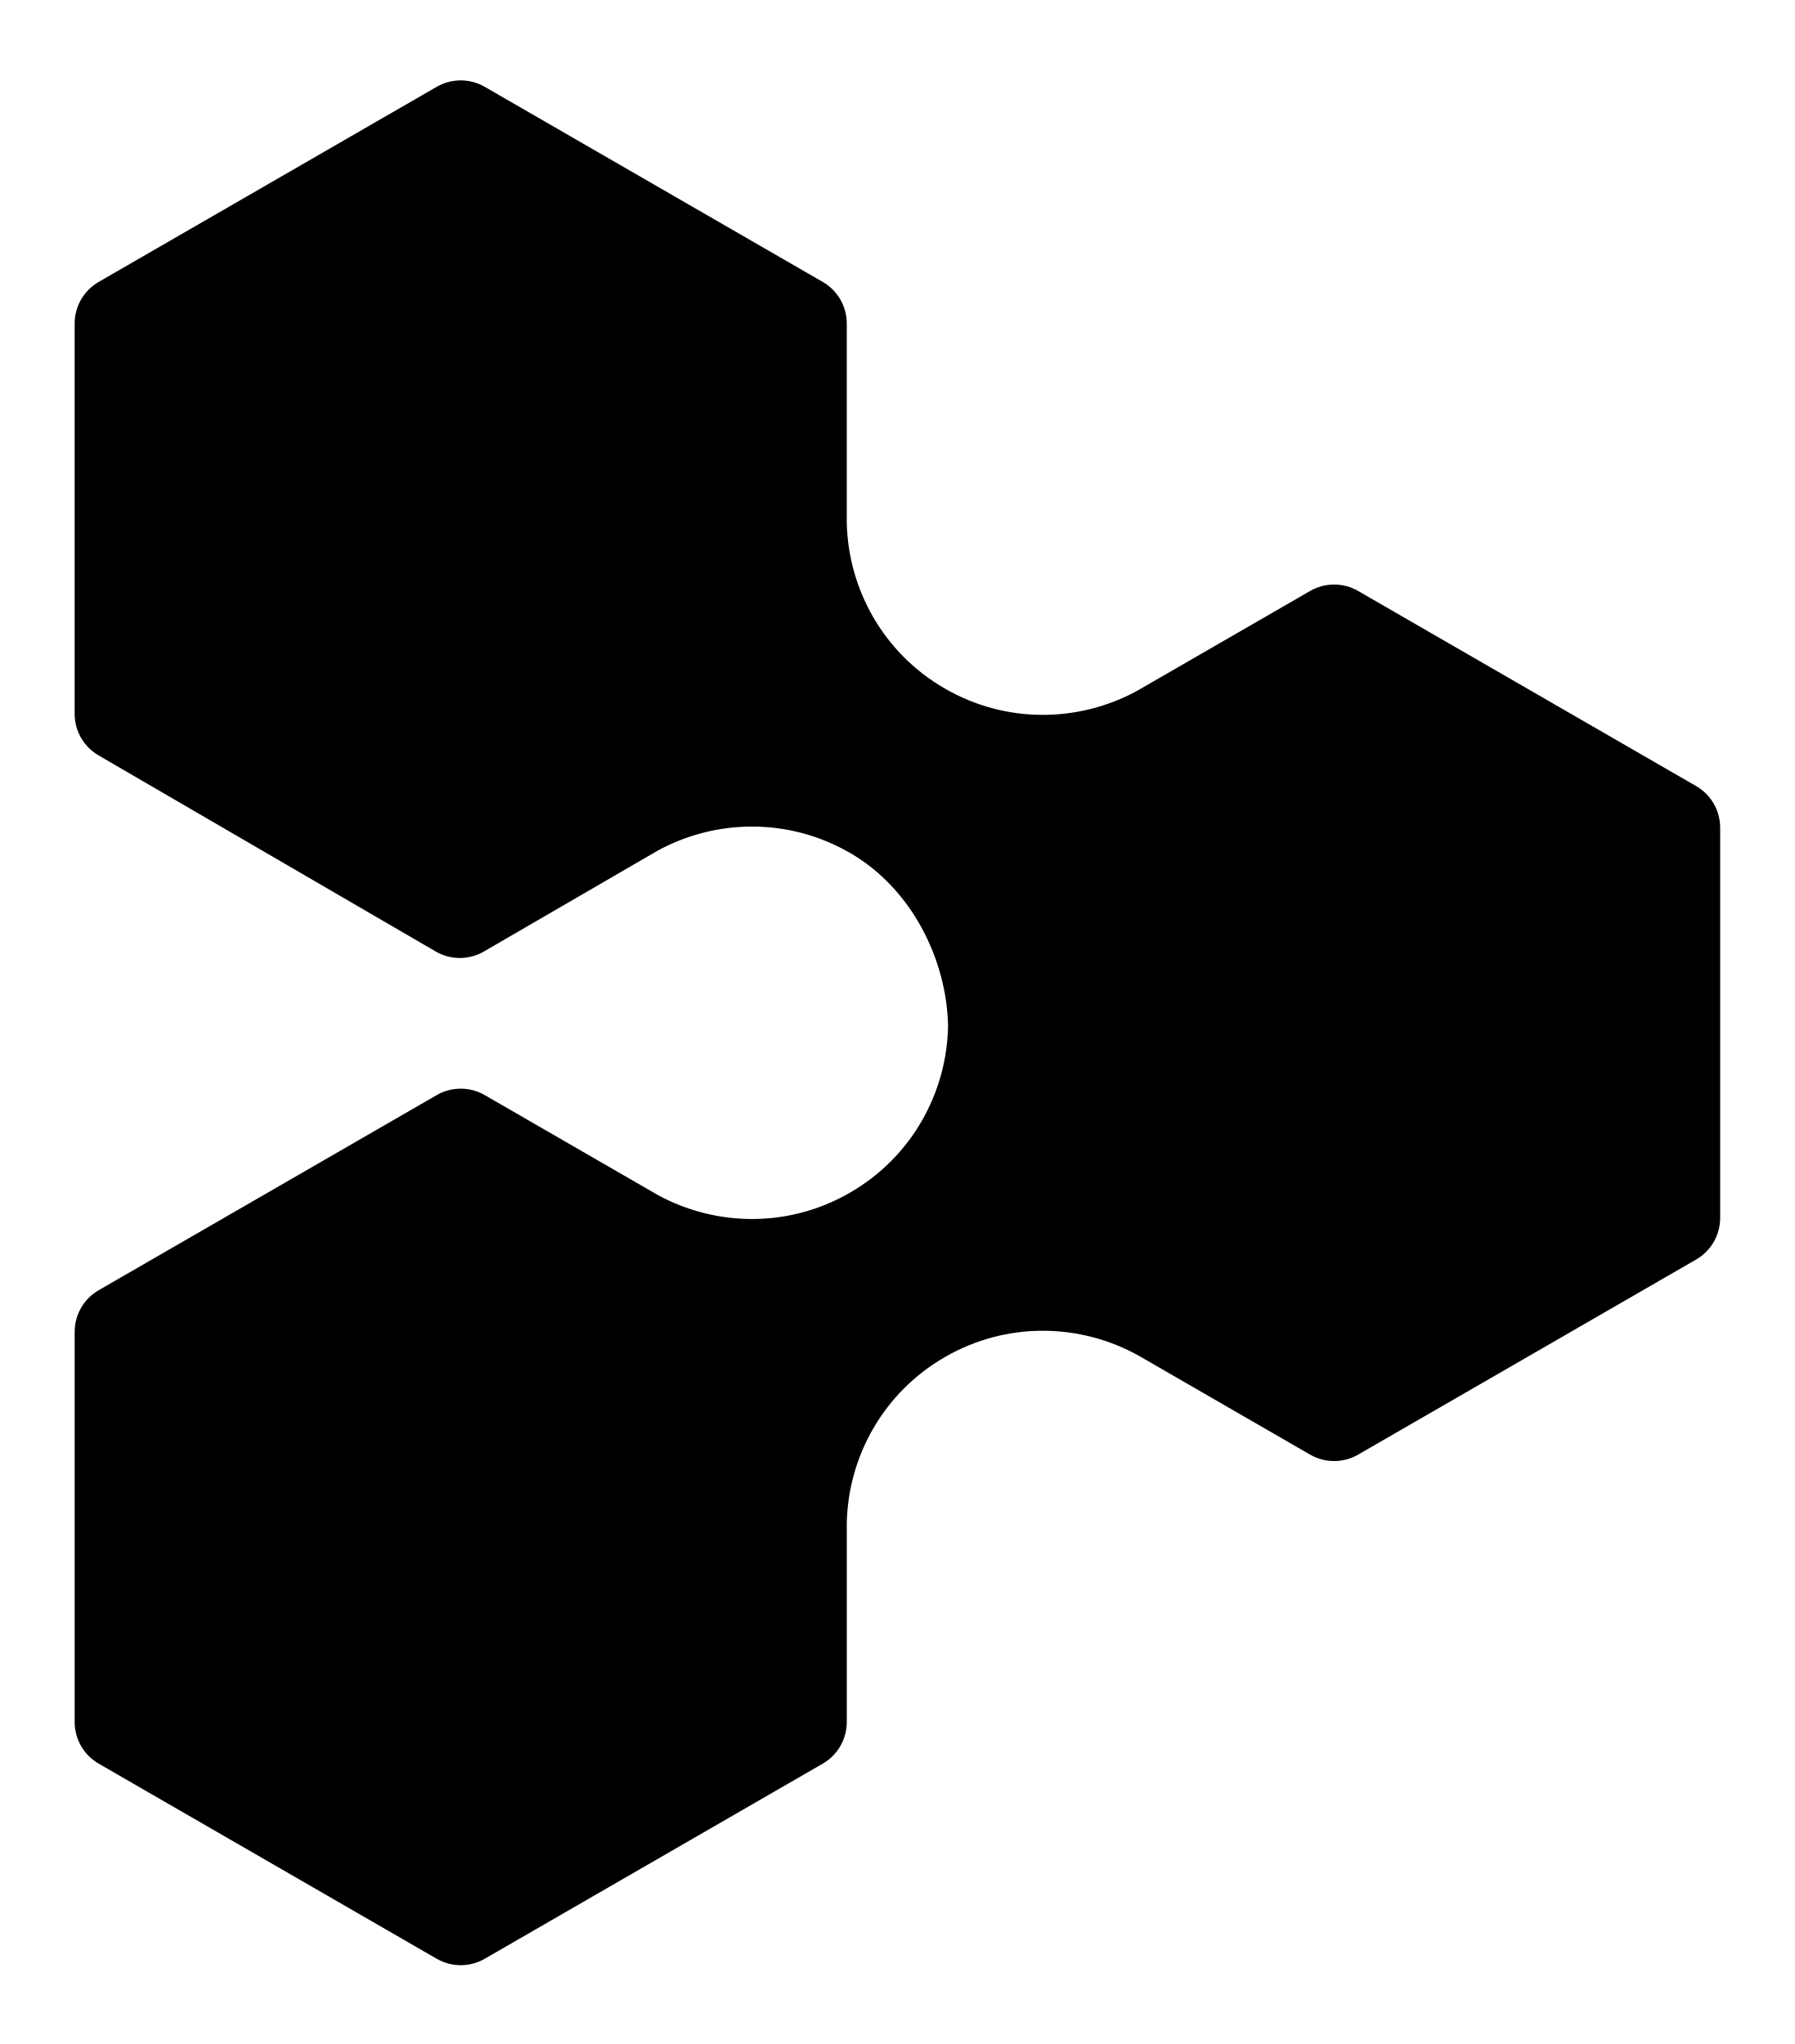
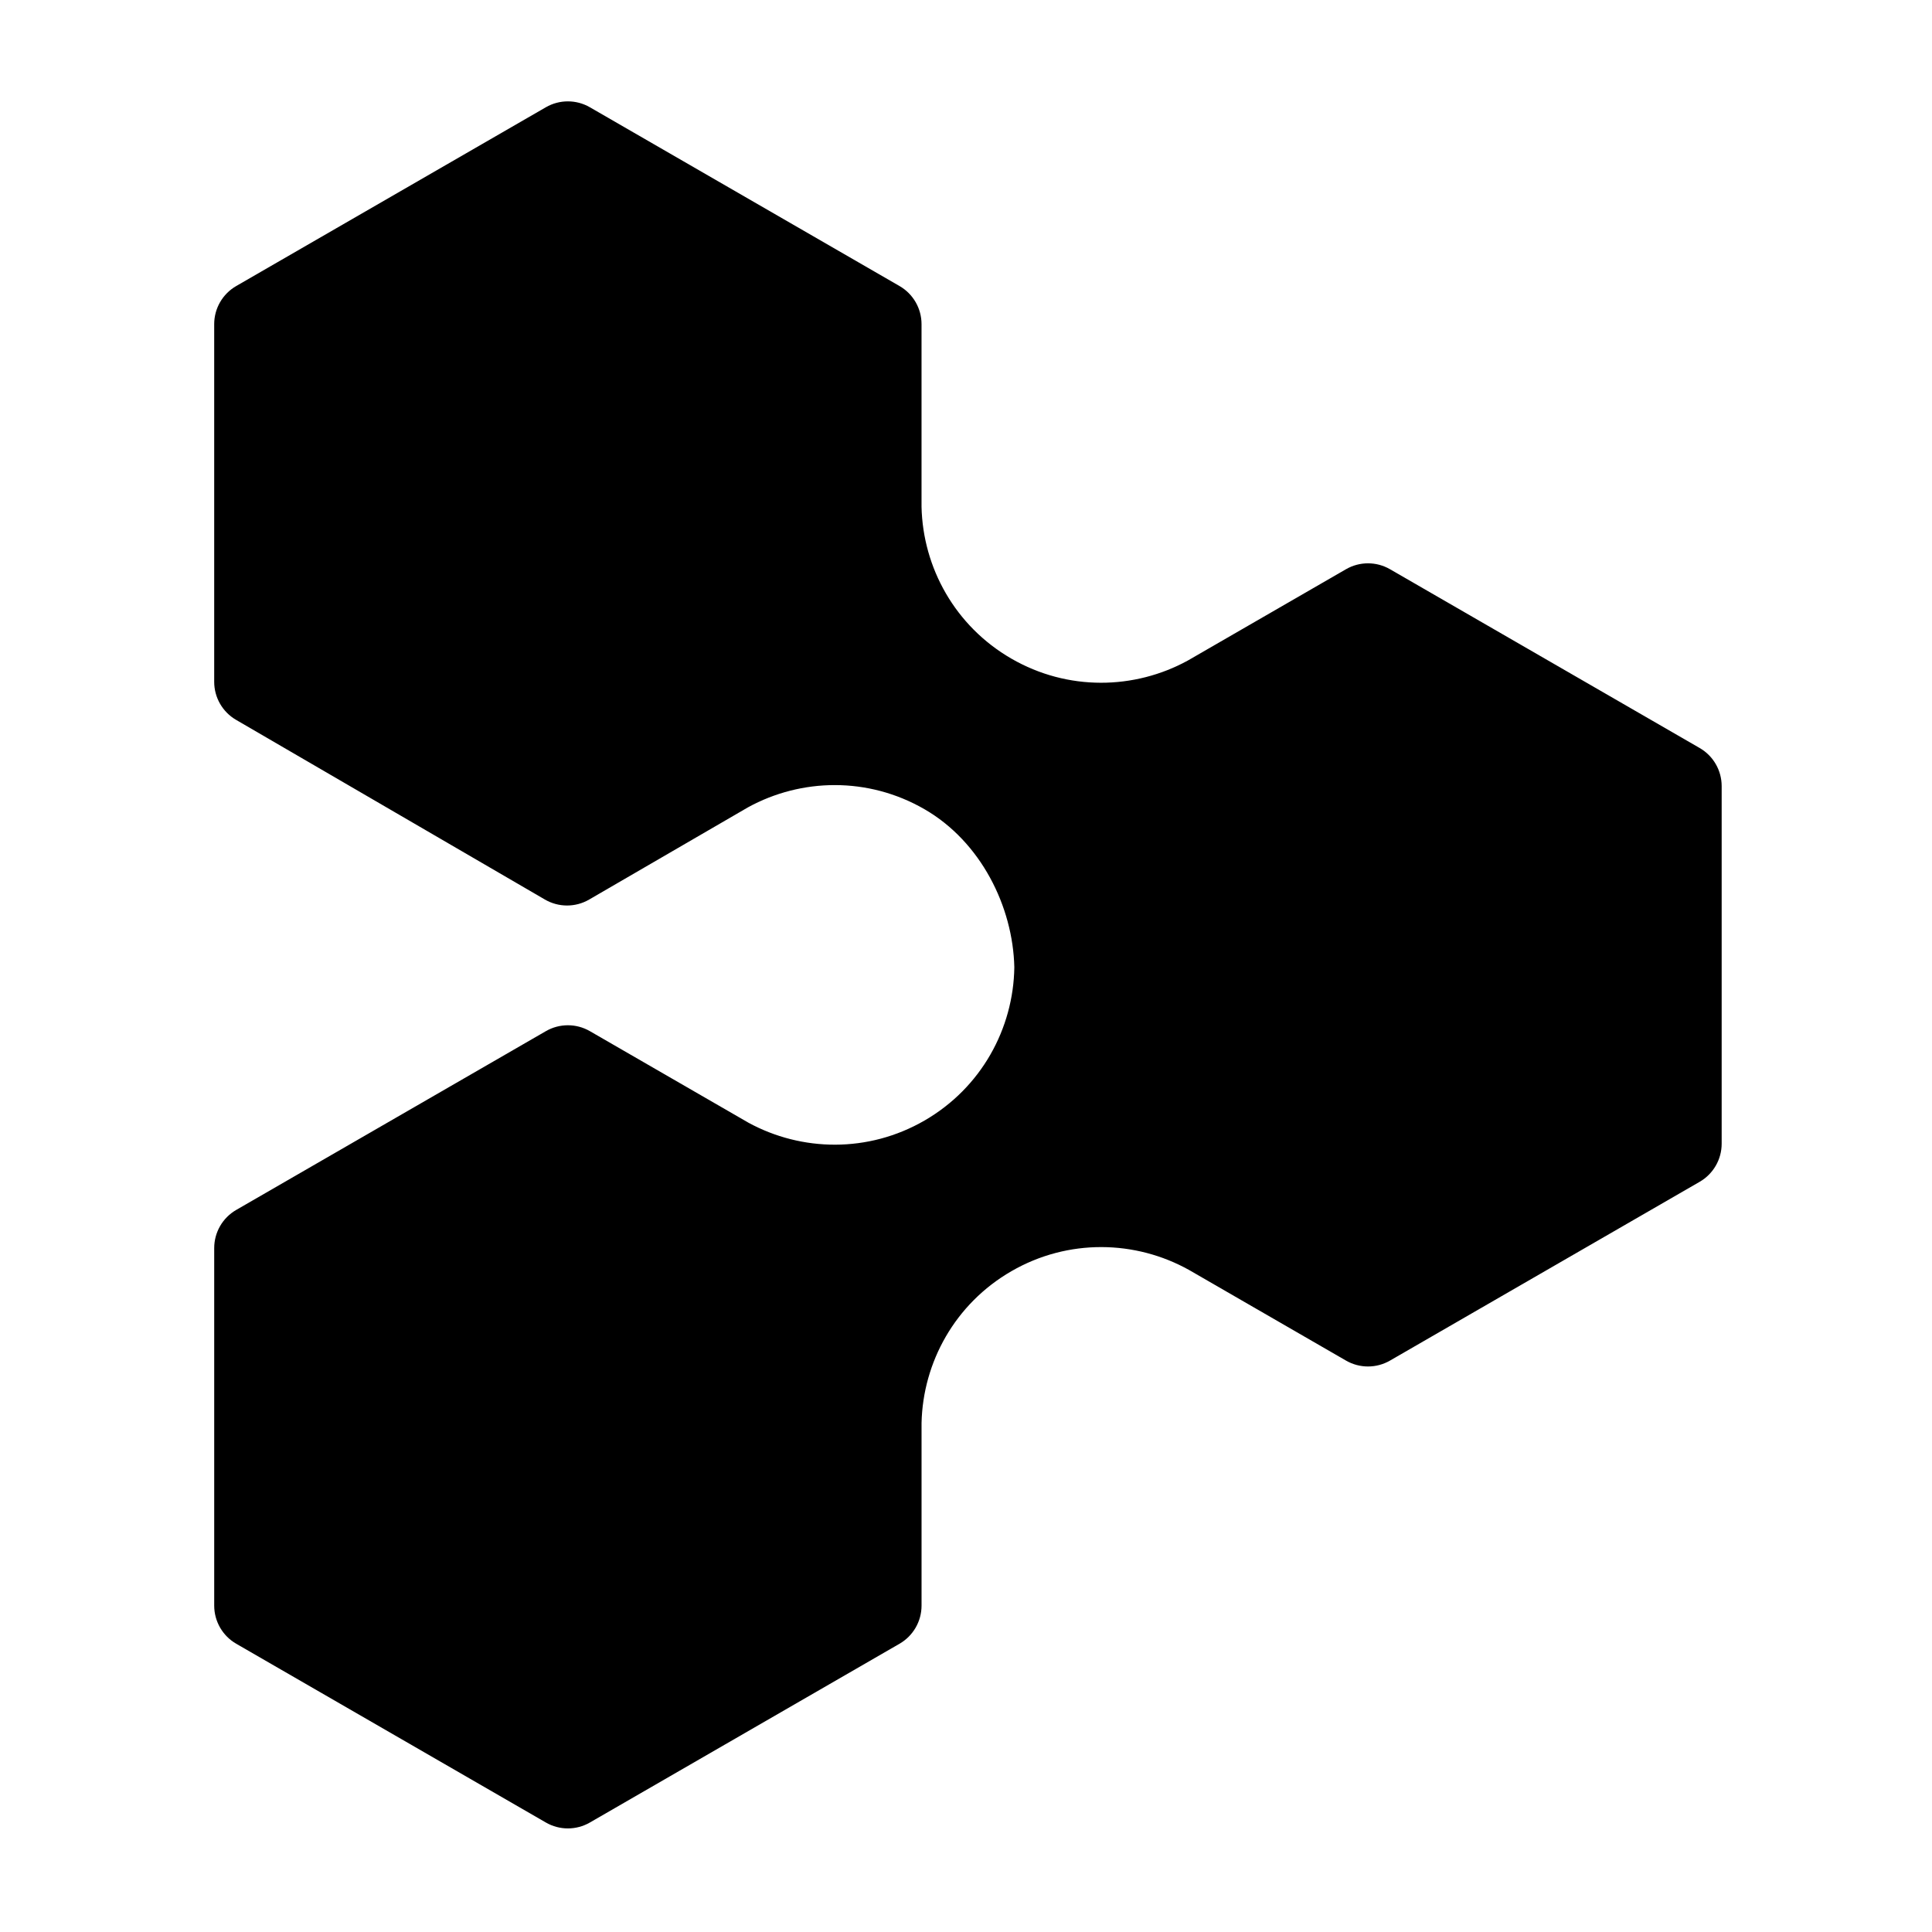
- <svg xmlns="http://www.w3.org/2000/svg" width="312.5" height="356" viewBox="57 35 312.5 356">
+ <svg xmlns="http://www.w3.org/2000/svg" width="367.23" height="367.23" viewBox="29.287 29.733 367.23 367.23">
  <path fill="#000000" d="M70 159.333V91.347C70 88.359 71.594 85.598 74.182 84.104L133.043 50.12C135.631 48.627 138.819 48.627 141.407 50.12L200.269 84.104C202.856 85.598 204.45 88.359 204.45 91.347V126.068C204.708 137.606 210.806 148.734 221.531 154.926C232.256 161.117 244.942 160.834 255.063 155.289L285.132 137.929C287.719 136.435 290.907 136.435 293.495 137.929L352.357 171.913C354.944 173.406 356.538 176.167 356.538 179.155V247.123C356.538 250.111 354.944 252.872 352.357 254.366L293.495 288.35C290.907 289.844 287.719 289.844 285.132 288.35L255.306 271.13C245.146 265.456 232.344 265.117 221.534 271.358C210.809 277.55 204.711 288.678 204.453 300.215V334.926C204.453 337.914 202.859 340.675 200.271 342.169L141.41 376.153C138.822 377.647 135.634 377.647 133.046 376.153L74.184 342.169C71.597 340.675 70.003 337.914 70.003 334.926V266.959C70.003 263.971 71.597 261.21 74.184 259.716L133.046 225.732C135.634 224.238 138.822 224.238 141.41 225.732L171.547 243.132C181.656 248.638 194.306 248.906 205.005 242.729C215.815 236.488 221.922 225.231 222.088 213.595C221.83 202.057 215.732 189.737 205.008 183.545C194.283 177.353 181.597 177.636 171.476 183.181L141.269 200.72C138.67 202.229 135.461 202.228 132.864 200.716L74.158 166.562C71.584 165.065 70 162.311 70 159.333Z" />
</svg>
